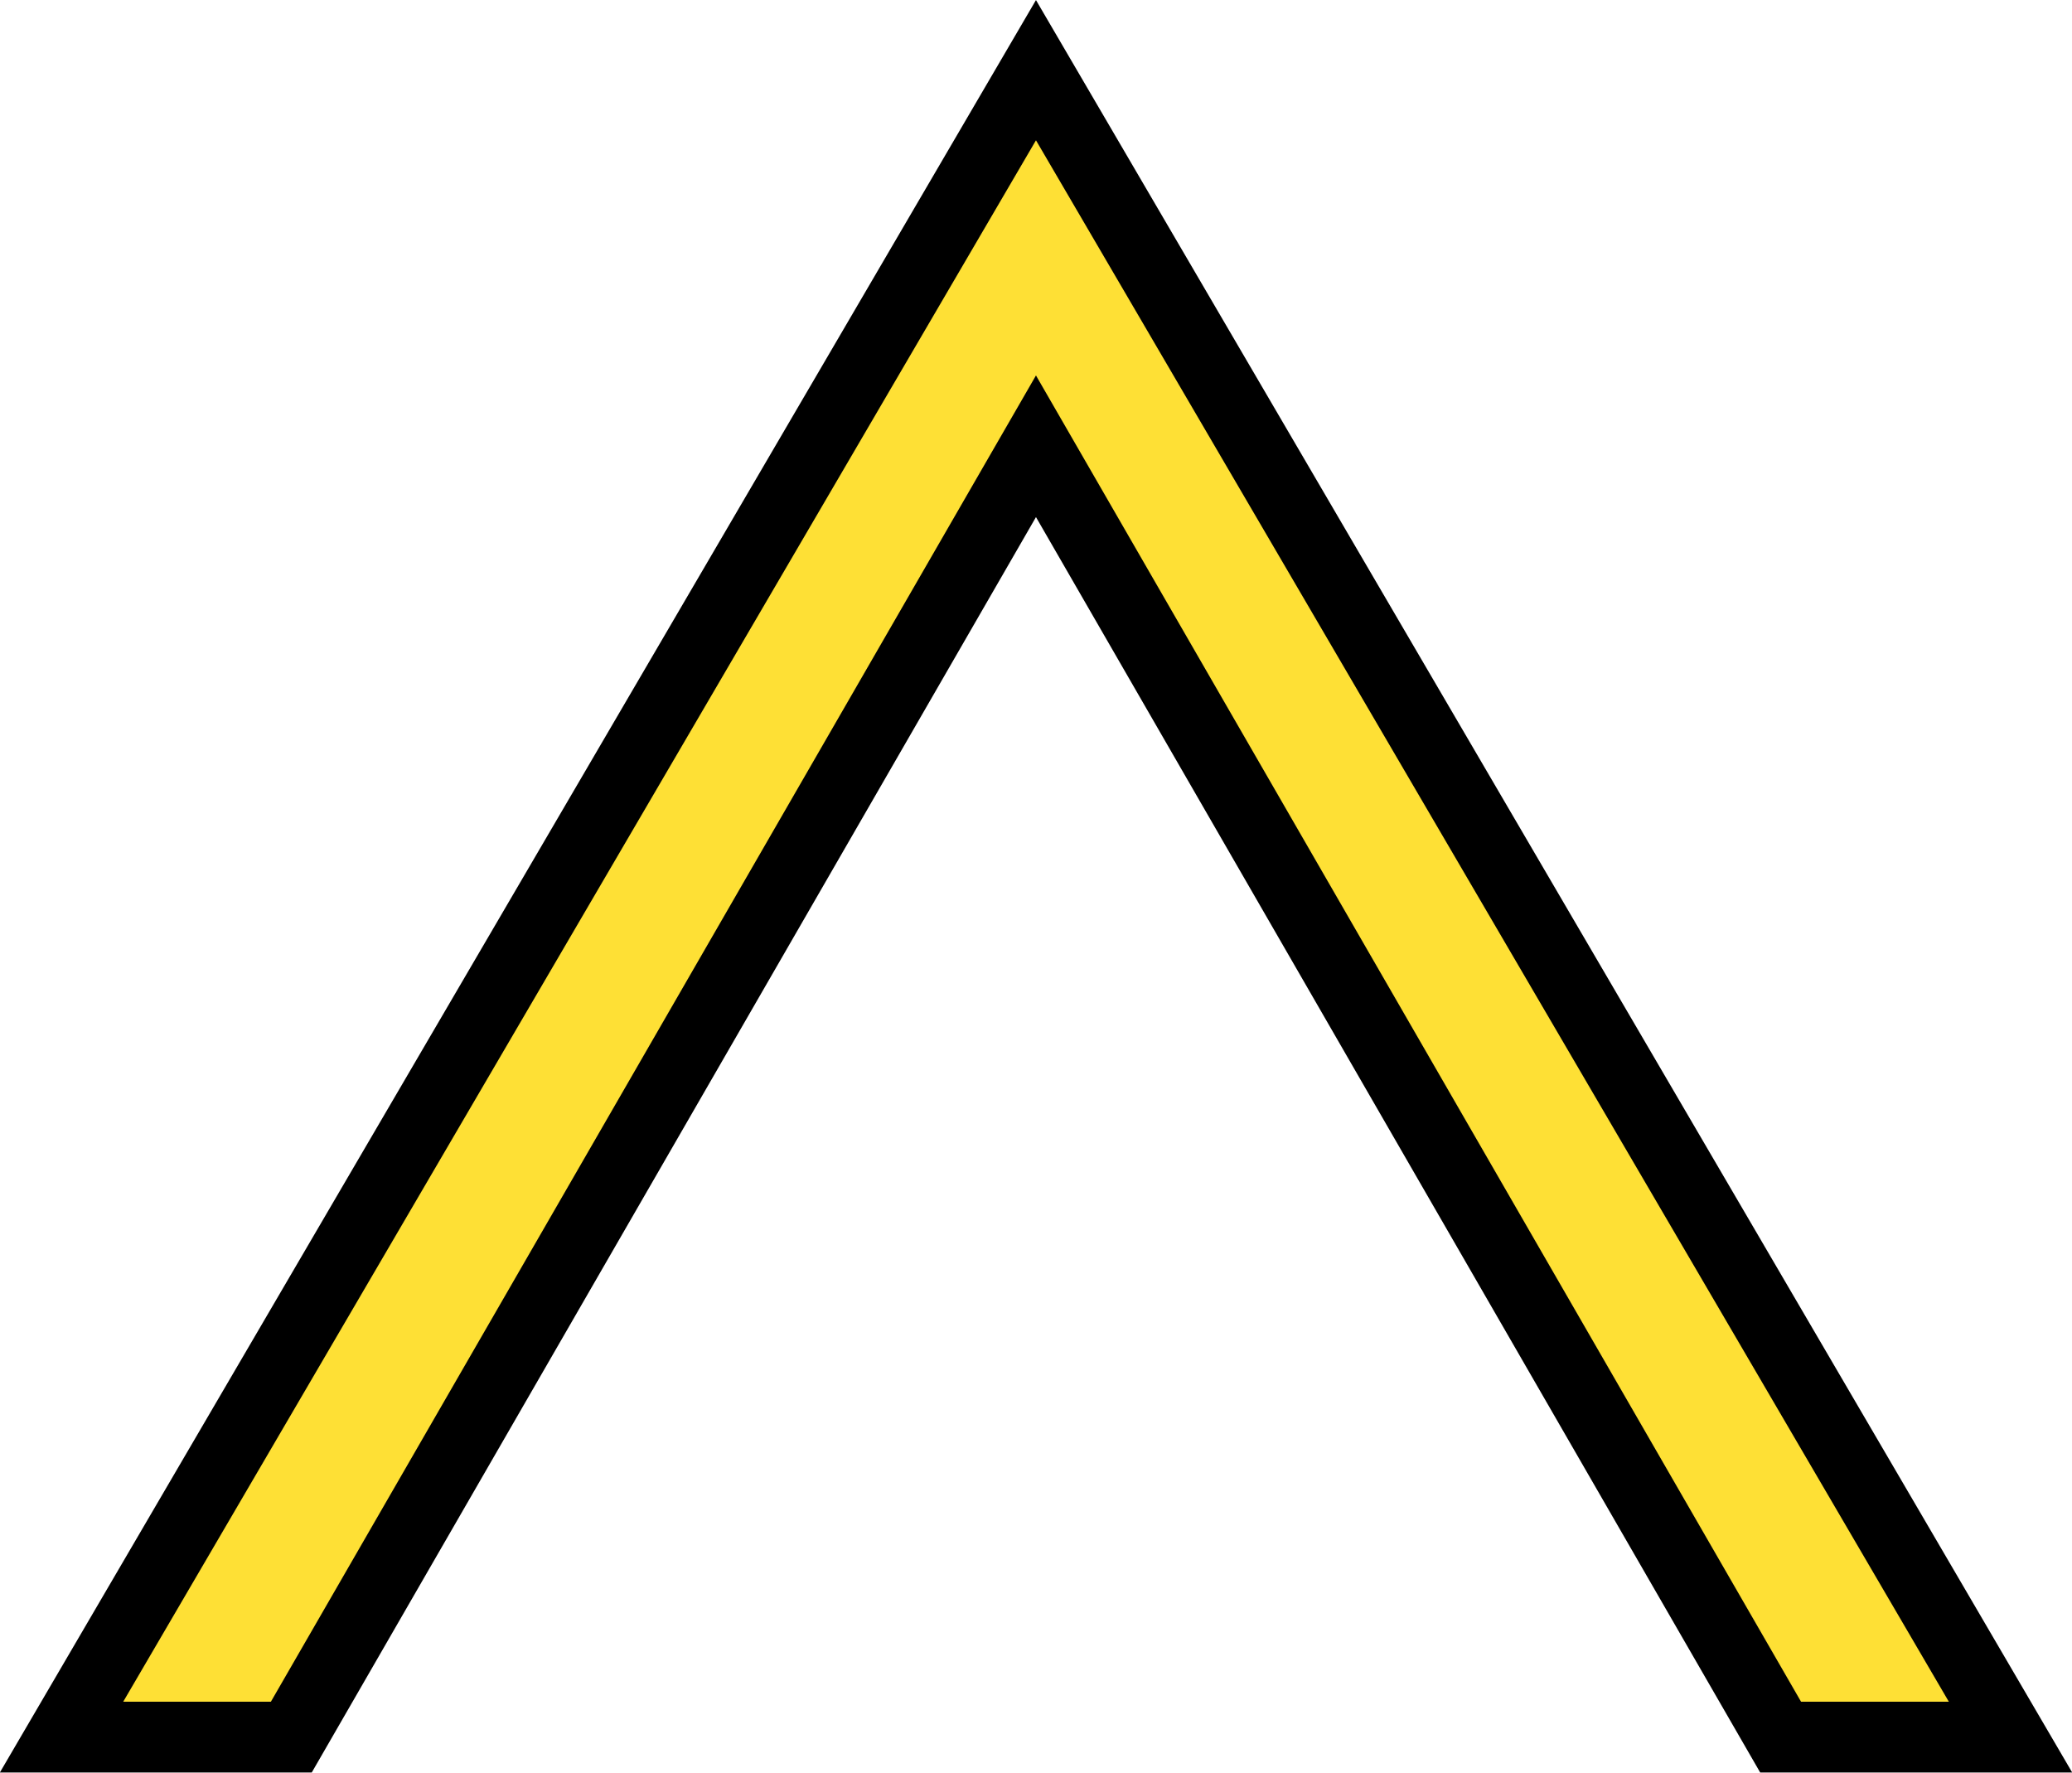
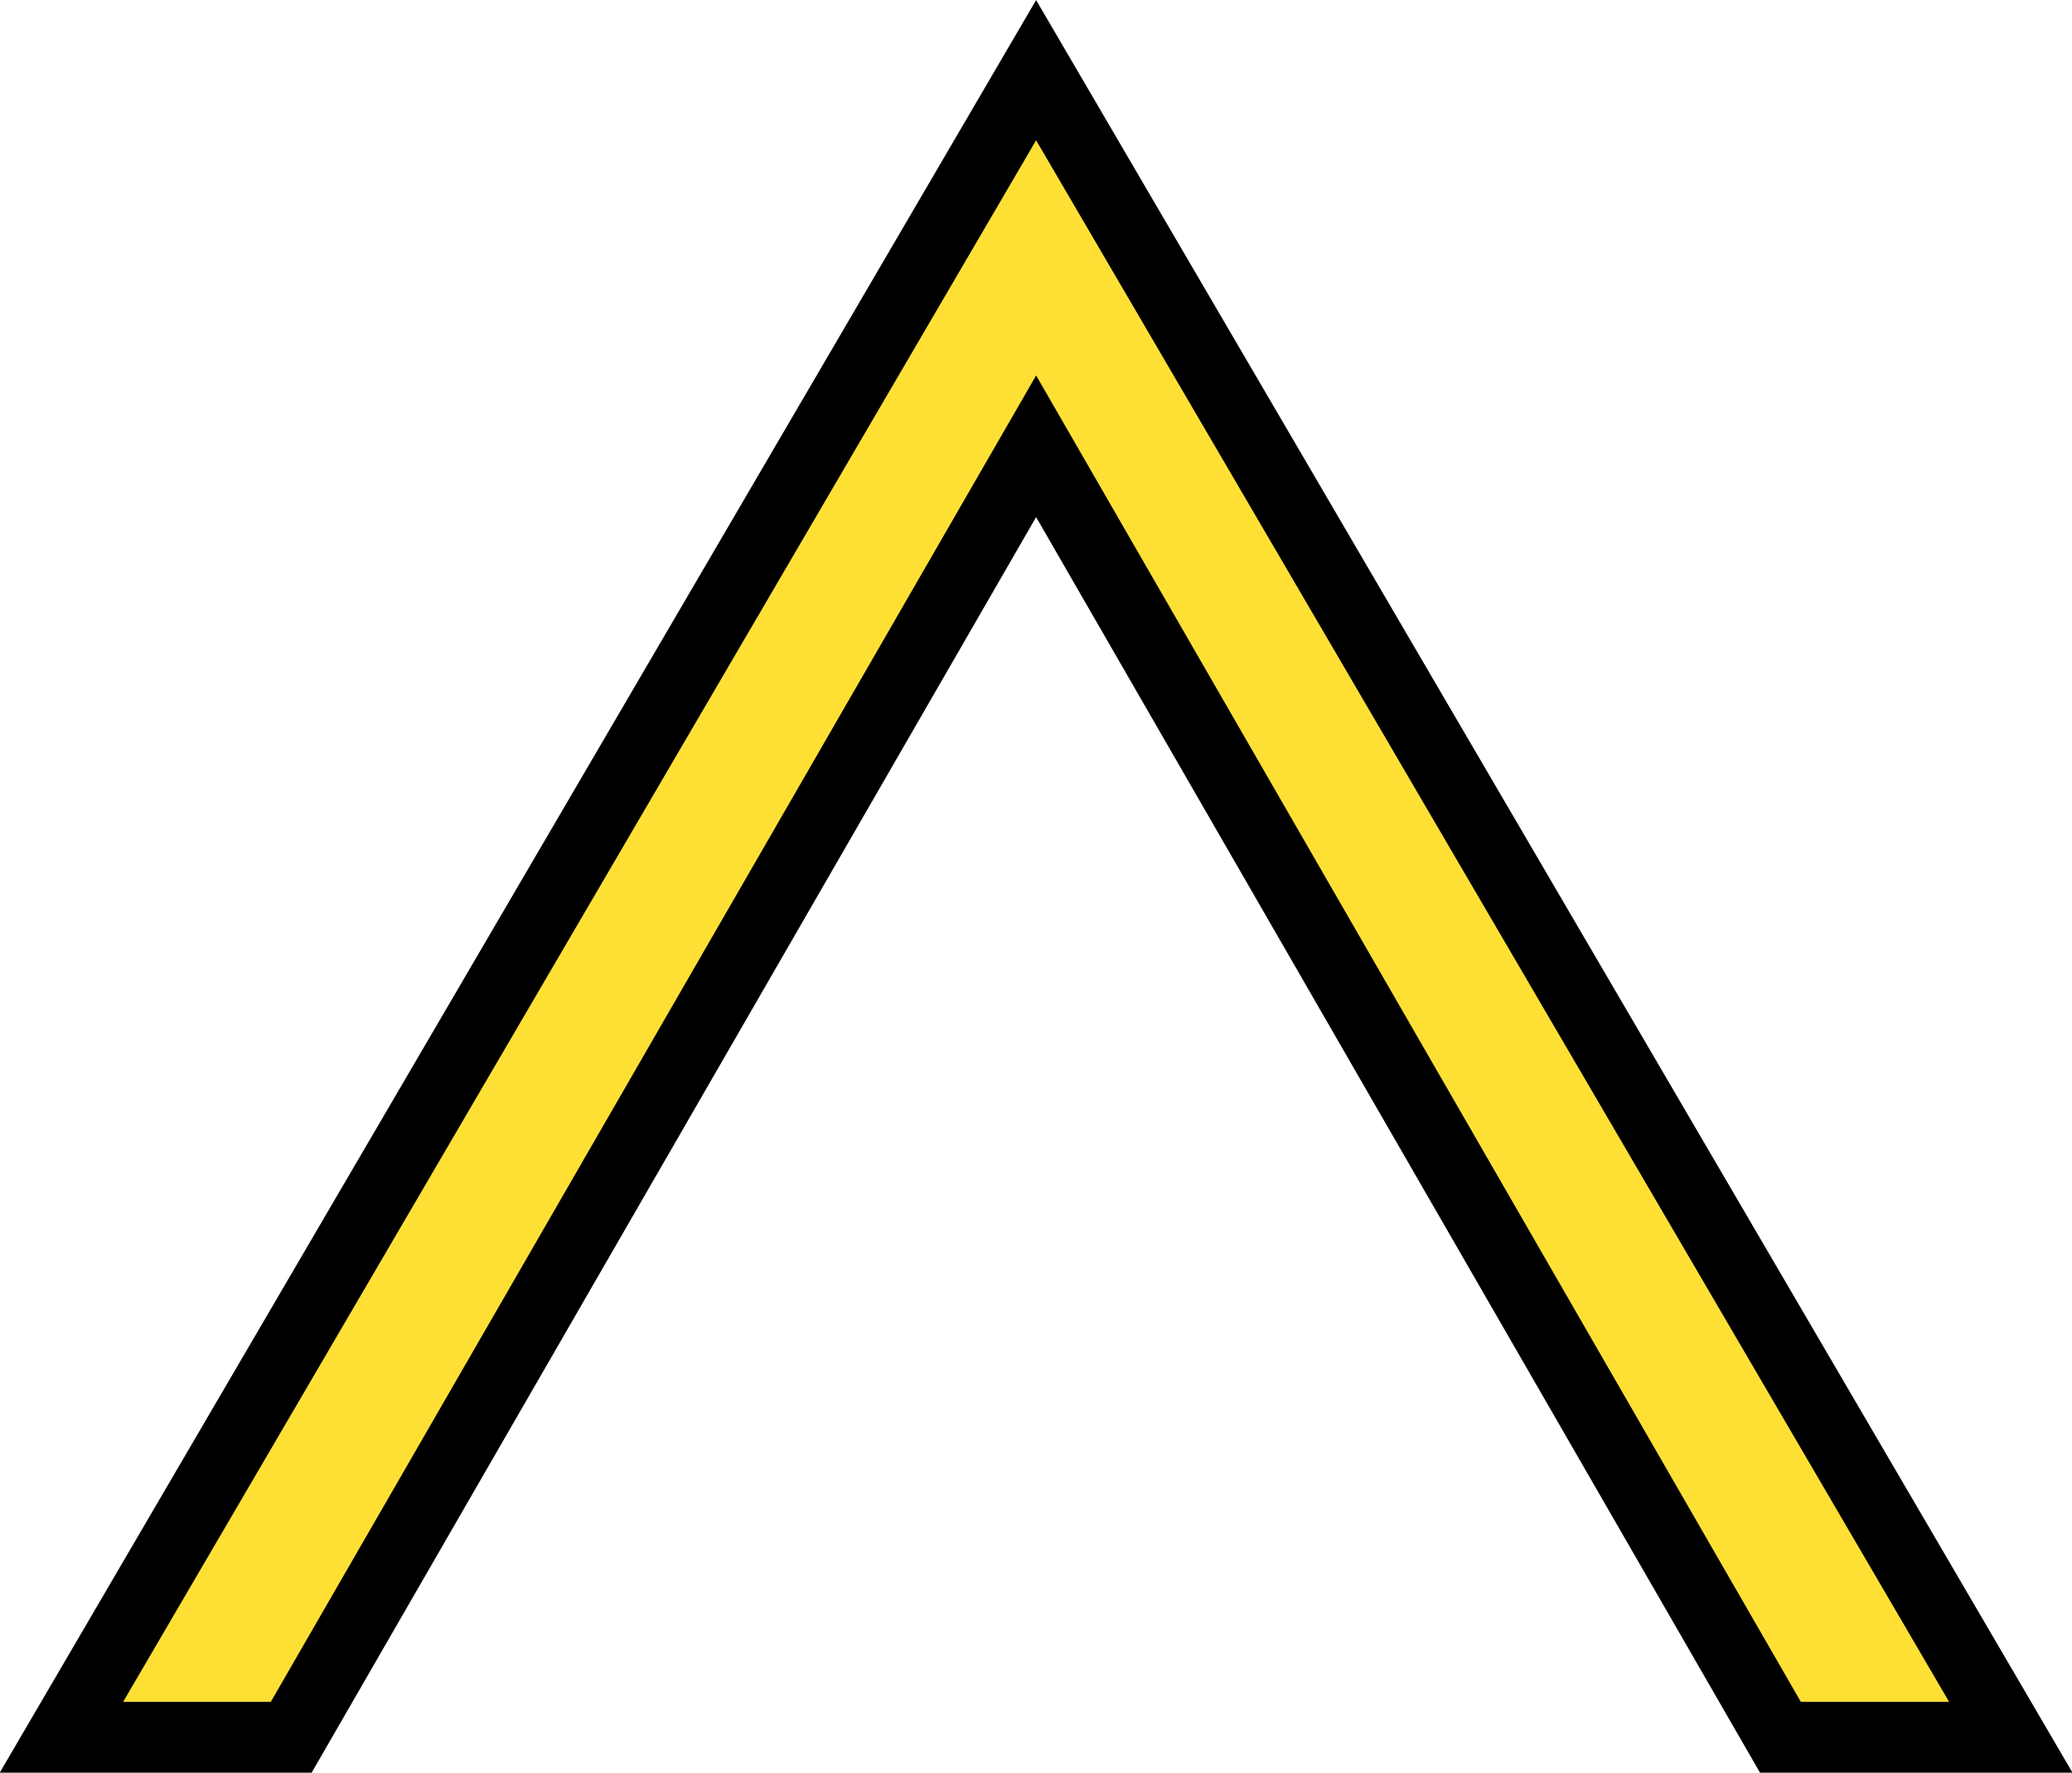
- <svg xmlns="http://www.w3.org/2000/svg" width="15" height="12.829" viewBox="0 0 15 12.829">
-   <path fill-rule="evenodd" fill="rgb(99.608%, 87.843%, 20.784%)" fill-opacity="1" stroke-width="0.599" stroke-linecap="butt" stroke-linejoin="miter" stroke="rgb(0%, 0%, 0%)" stroke-opacity="1" stroke-miterlimit="4" d="M 0.521 14.702 L 8.769 0.594 L 17.018 14.702 L 15.072 14.702 L 8.769 3.777 L 2.466 14.702 Z M 0.521 14.702 " transform="matrix(0.855261, 0, 0, 0.855261, 0, 0)" />
+ <svg xmlns="http://www.w3.org/2000/svg" width="17.538" height="15" viewBox="0 0 17.538 15">
+   <path fill-rule="evenodd" fill="rgb(99.608%, 87.843%, 20.784%)" fill-opacity="1" stroke-width="0.599" stroke-linecap="butt" stroke-linejoin="miter" stroke="rgb(0%, 0%, 0%)" stroke-opacity="1" stroke-miterlimit="4" d="M 0.52 14.703 L 8.77 0.594 L 17.02 14.703 L 15.07 14.703 L 8.77 3.777 L 2.465 14.703 Z M 0.52 14.703 " transform="matrix(1, 0, 0, 1, 0, 0)" />
</svg>
